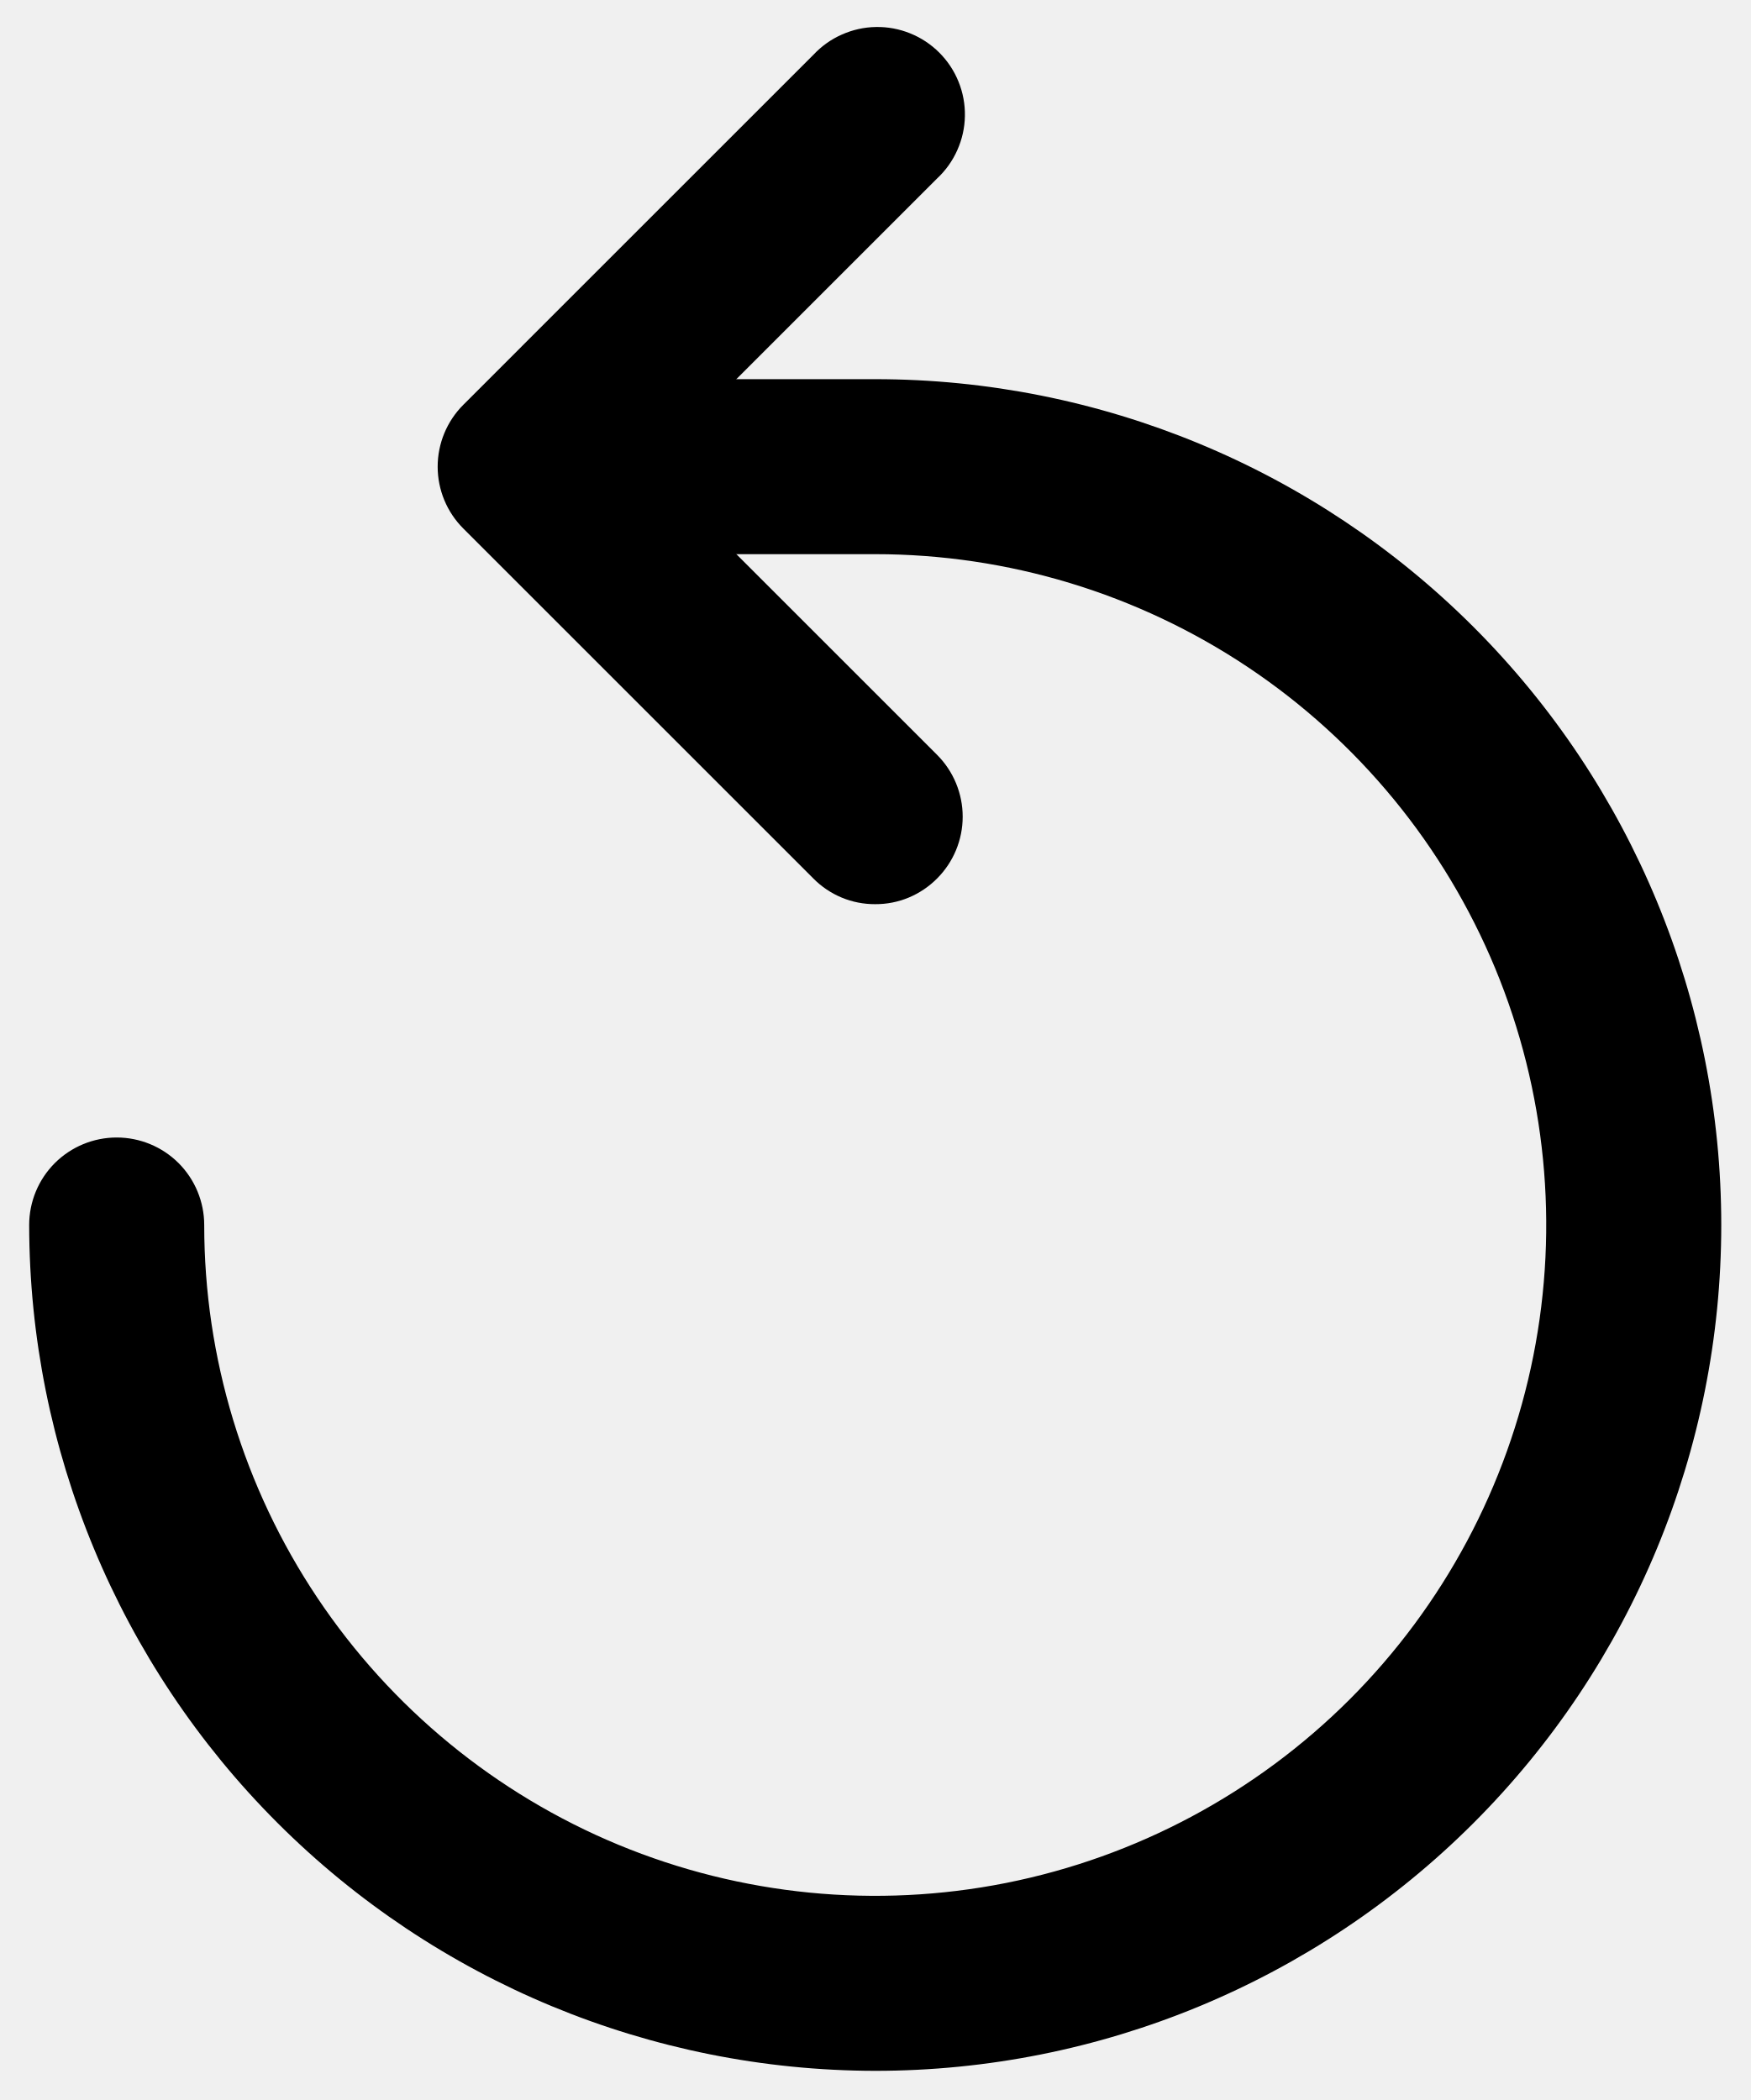
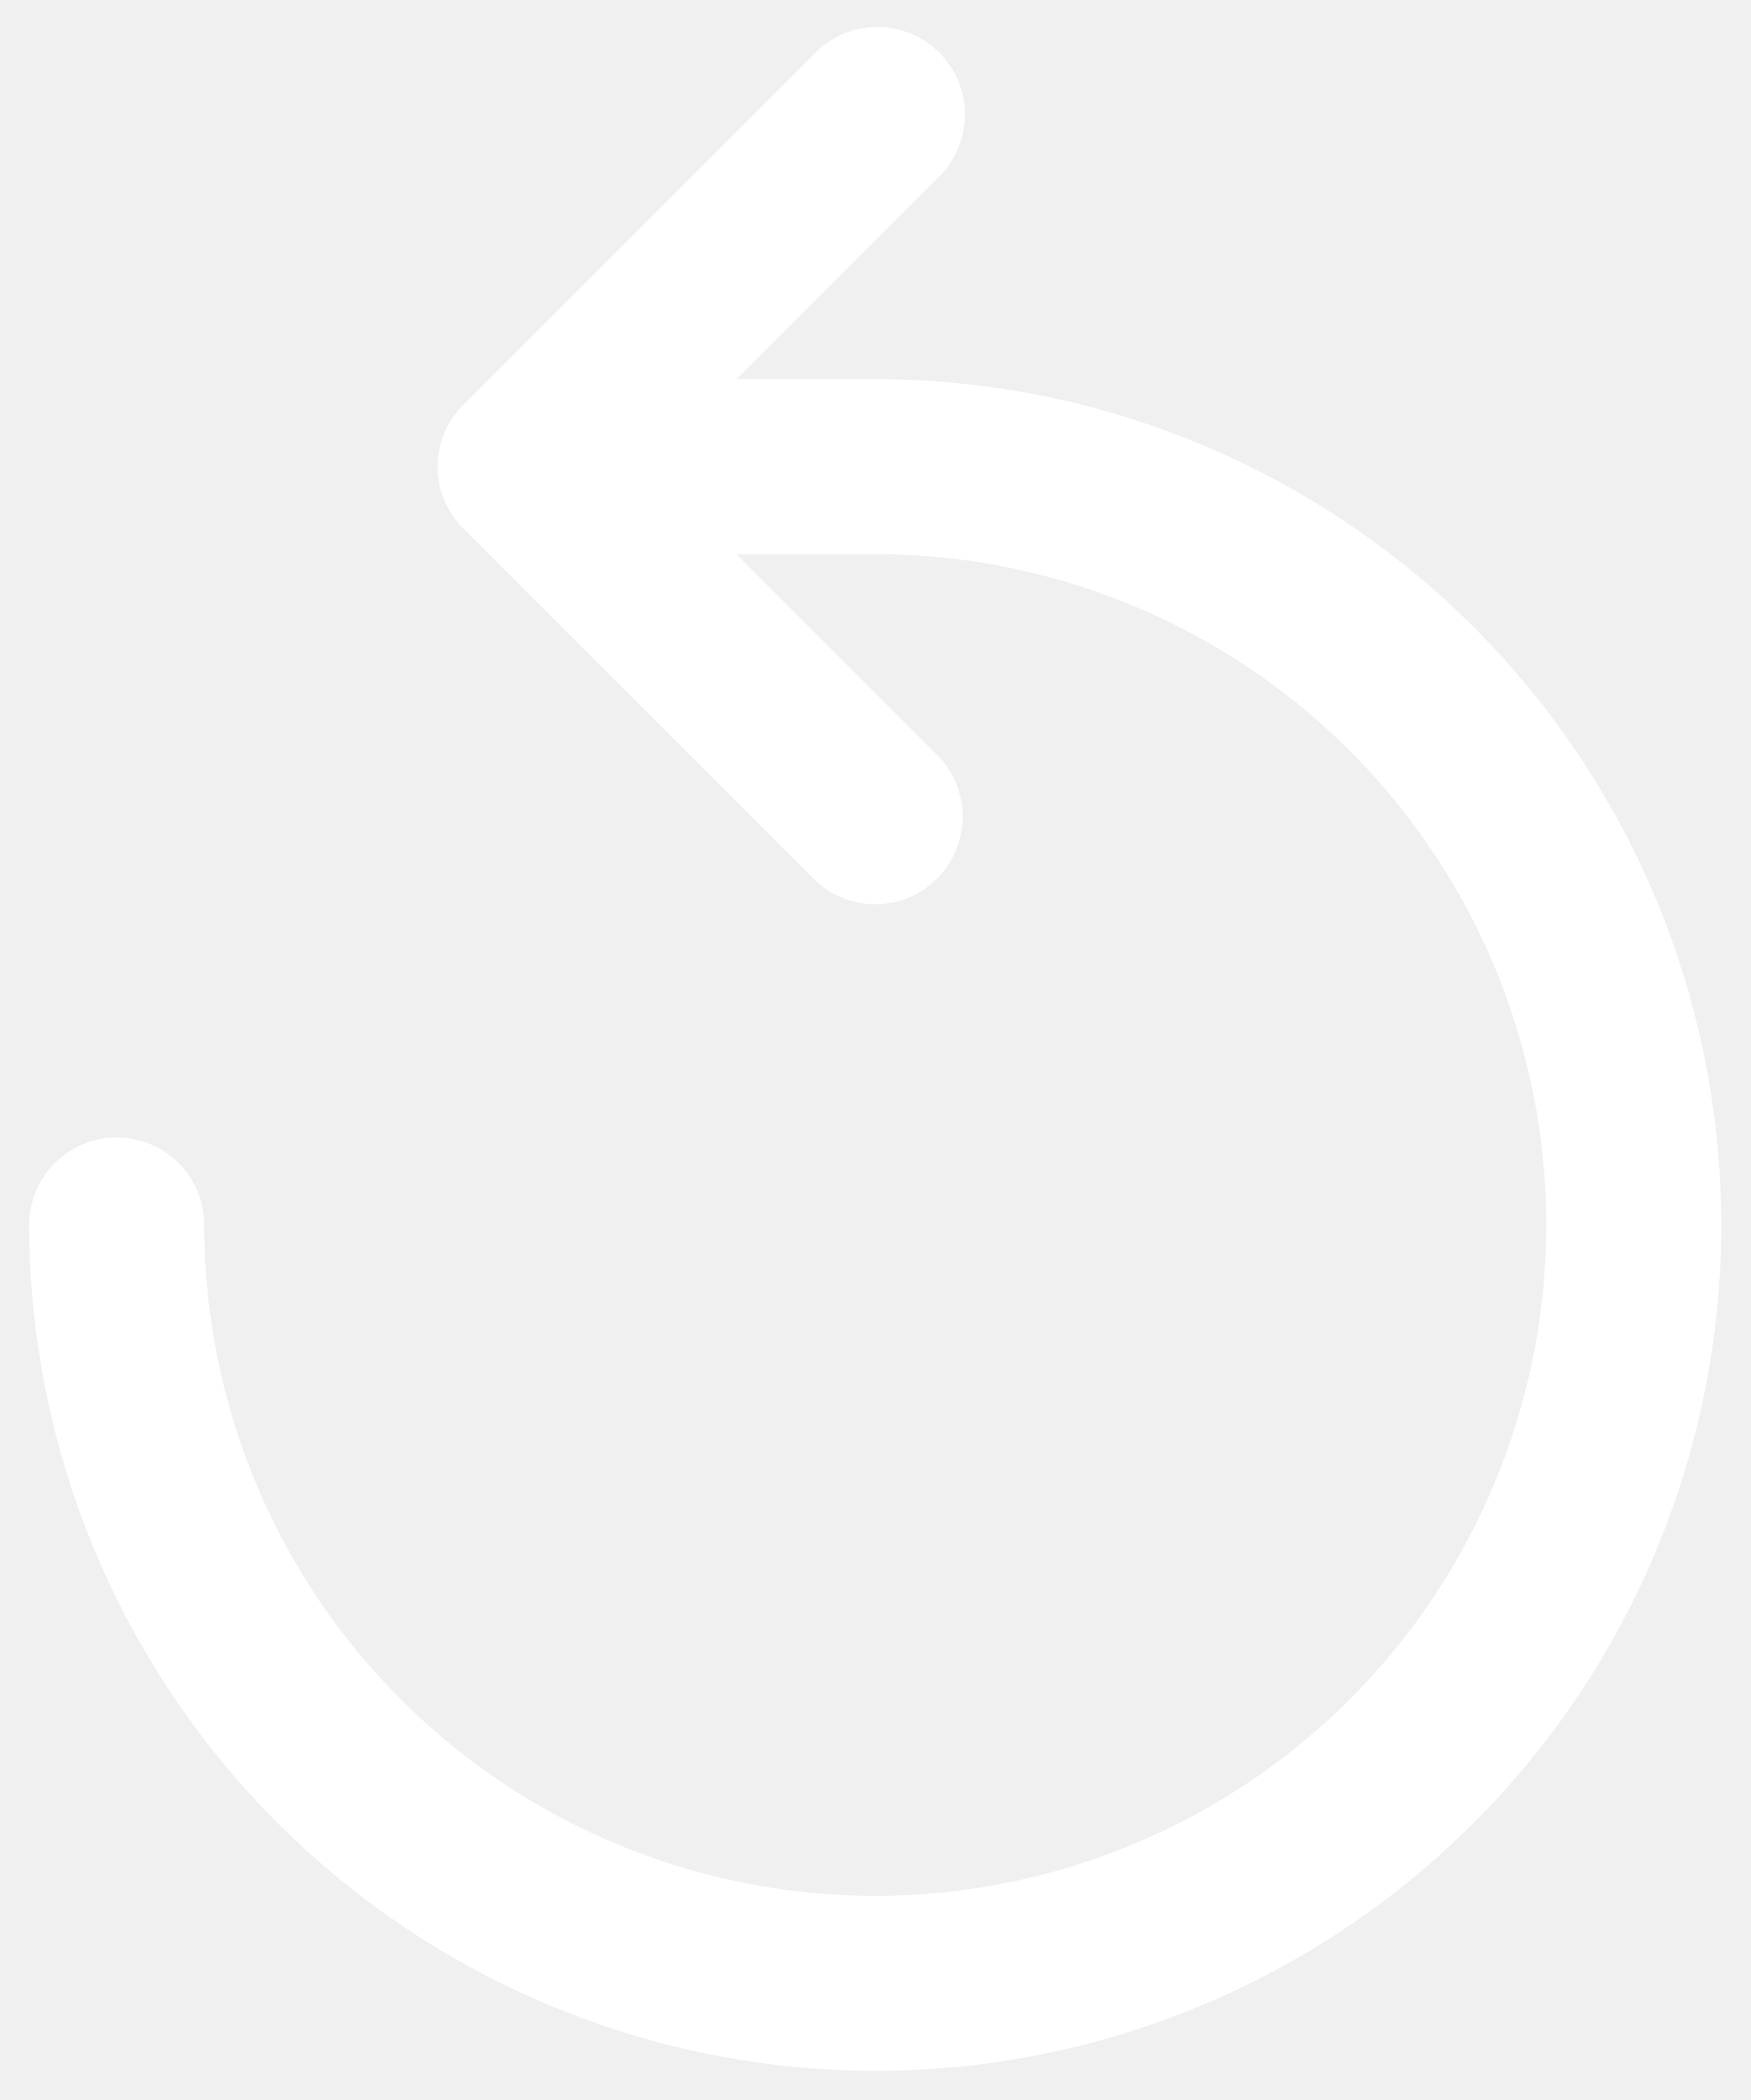
<svg xmlns="http://www.w3.org/2000/svg" width="30" height="36" viewBox="0 0 30 36" fill="none">
-   <path d="M15 35.5C11.156 35.495 7.471 33.965 4.753 31.247C2.035 28.529 0.505 24.844 0.5 21C0.5 20.602 0.658 20.221 0.939 19.939C1.221 19.658 1.602 19.5 2 19.5C2.398 19.5 2.779 19.658 3.061 19.939C3.342 20.221 3.5 20.602 3.5 21C3.5 23.274 4.174 25.498 5.438 27.389C6.702 29.28 8.498 30.754 10.599 31.625C12.7 32.495 15.013 32.723 17.244 32.279C19.474 31.835 21.523 30.74 23.132 29.132C24.74 27.523 25.835 25.474 26.279 23.244C26.723 21.013 26.495 18.701 25.625 16.599C24.754 14.498 23.28 12.702 21.389 11.438C19.498 10.175 17.274 9.5 15 9.5H10C9.602 9.5 9.221 9.342 8.939 9.061C8.658 8.779 8.5 8.398 8.5 8C8.5 7.602 8.658 7.221 8.939 6.939C9.221 6.658 9.602 6.5 10 6.5H15C18.846 6.5 22.534 8.028 25.253 10.747C27.972 13.466 29.5 17.154 29.5 21C29.5 24.846 27.972 28.534 25.253 31.253C22.534 33.972 18.846 35.5 15 35.5Z" fill="black" />
-   <path d="M15 15.5C14.803 15.501 14.607 15.463 14.425 15.387C14.243 15.311 14.078 15.2 13.94 15.06L7.94 9.06C7.659 8.779 7.501 8.398 7.501 8C7.501 7.603 7.659 7.221 7.94 6.94L13.94 0.94C14.077 0.793 14.243 0.674 14.427 0.593C14.611 0.511 14.809 0.466 15.011 0.463C15.212 0.459 15.412 0.496 15.599 0.572C15.786 0.647 15.956 0.76 16.098 0.902C16.24 1.044 16.353 1.214 16.428 1.401C16.504 1.588 16.541 1.788 16.537 1.989C16.534 2.191 16.489 2.389 16.407 2.573C16.326 2.757 16.207 2.923 16.06 3.06L11.12 8L16.06 12.94C16.341 13.221 16.499 13.603 16.499 14C16.499 14.398 16.341 14.779 16.06 15.06C15.921 15.2 15.756 15.311 15.574 15.387C15.392 15.463 15.197 15.501 15 15.5Z" fill="black" />
+   <path d="M15 35.5C11.156 35.495 7.471 33.965 4.753 31.247C2.035 28.529 0.505 24.844 0.5 21C0.5 20.602 0.658 20.221 0.939 19.939C1.221 19.658 1.602 19.5 2 19.5C2.398 19.5 2.779 19.658 3.061 19.939C3.342 20.221 3.5 20.602 3.5 21C3.5 23.274 4.174 25.498 5.438 27.389C6.702 29.28 8.498 30.754 10.599 31.625C12.7 32.495 15.013 32.723 17.244 32.279C19.474 31.835 21.523 30.74 23.132 29.132C24.74 27.523 25.835 25.474 26.279 23.244C26.723 21.013 26.495 18.701 25.625 16.599C24.754 14.498 23.28 12.702 21.389 11.438C19.498 10.175 17.274 9.5 15 9.5H10C9.602 9.5 9.221 9.342 8.939 9.061C8.658 8.779 8.5 8.398 8.5 8C8.5 7.602 8.658 7.221 8.939 6.939C9.221 6.658 9.602 6.5 10 6.5H15C18.846 6.5 22.534 8.028 25.253 10.747C27.972 13.466 29.5 17.154 29.5 21C29.5 24.846 27.972 28.534 25.253 31.253C22.534 33.972 18.846 35.5 15 35.5Z" fill="white" />
+   <path d="M15 15.5C14.803 15.501 14.607 15.462 14.425 15.387C14.243 15.311 14.078 15.2 13.94 15.06L7.94 9.06C7.659 8.779 7.501 8.397 7.501 8C7.501 7.602 7.659 7.221 7.94 6.94L13.94 0.94C14.077 0.793 14.243 0.674 14.427 0.592C14.611 0.51 14.809 0.466 15.011 0.463C15.212 0.459 15.412 0.496 15.599 0.572C15.786 0.647 15.956 0.759 16.098 0.902C16.24 1.044 16.353 1.214 16.428 1.401C16.504 1.588 16.541 1.788 16.537 1.989C16.534 2.19 16.489 2.389 16.407 2.573C16.326 2.757 16.207 2.923 16.06 3.06L11.12 8L16.06 12.94C16.341 13.221 16.499 13.602 16.499 14C16.499 14.397 16.341 14.779 16.06 15.06C15.921 15.2 15.756 15.311 15.574 15.387C15.392 15.462 15.197 15.501 15 15.5Z" fill="white" />
</svg>
